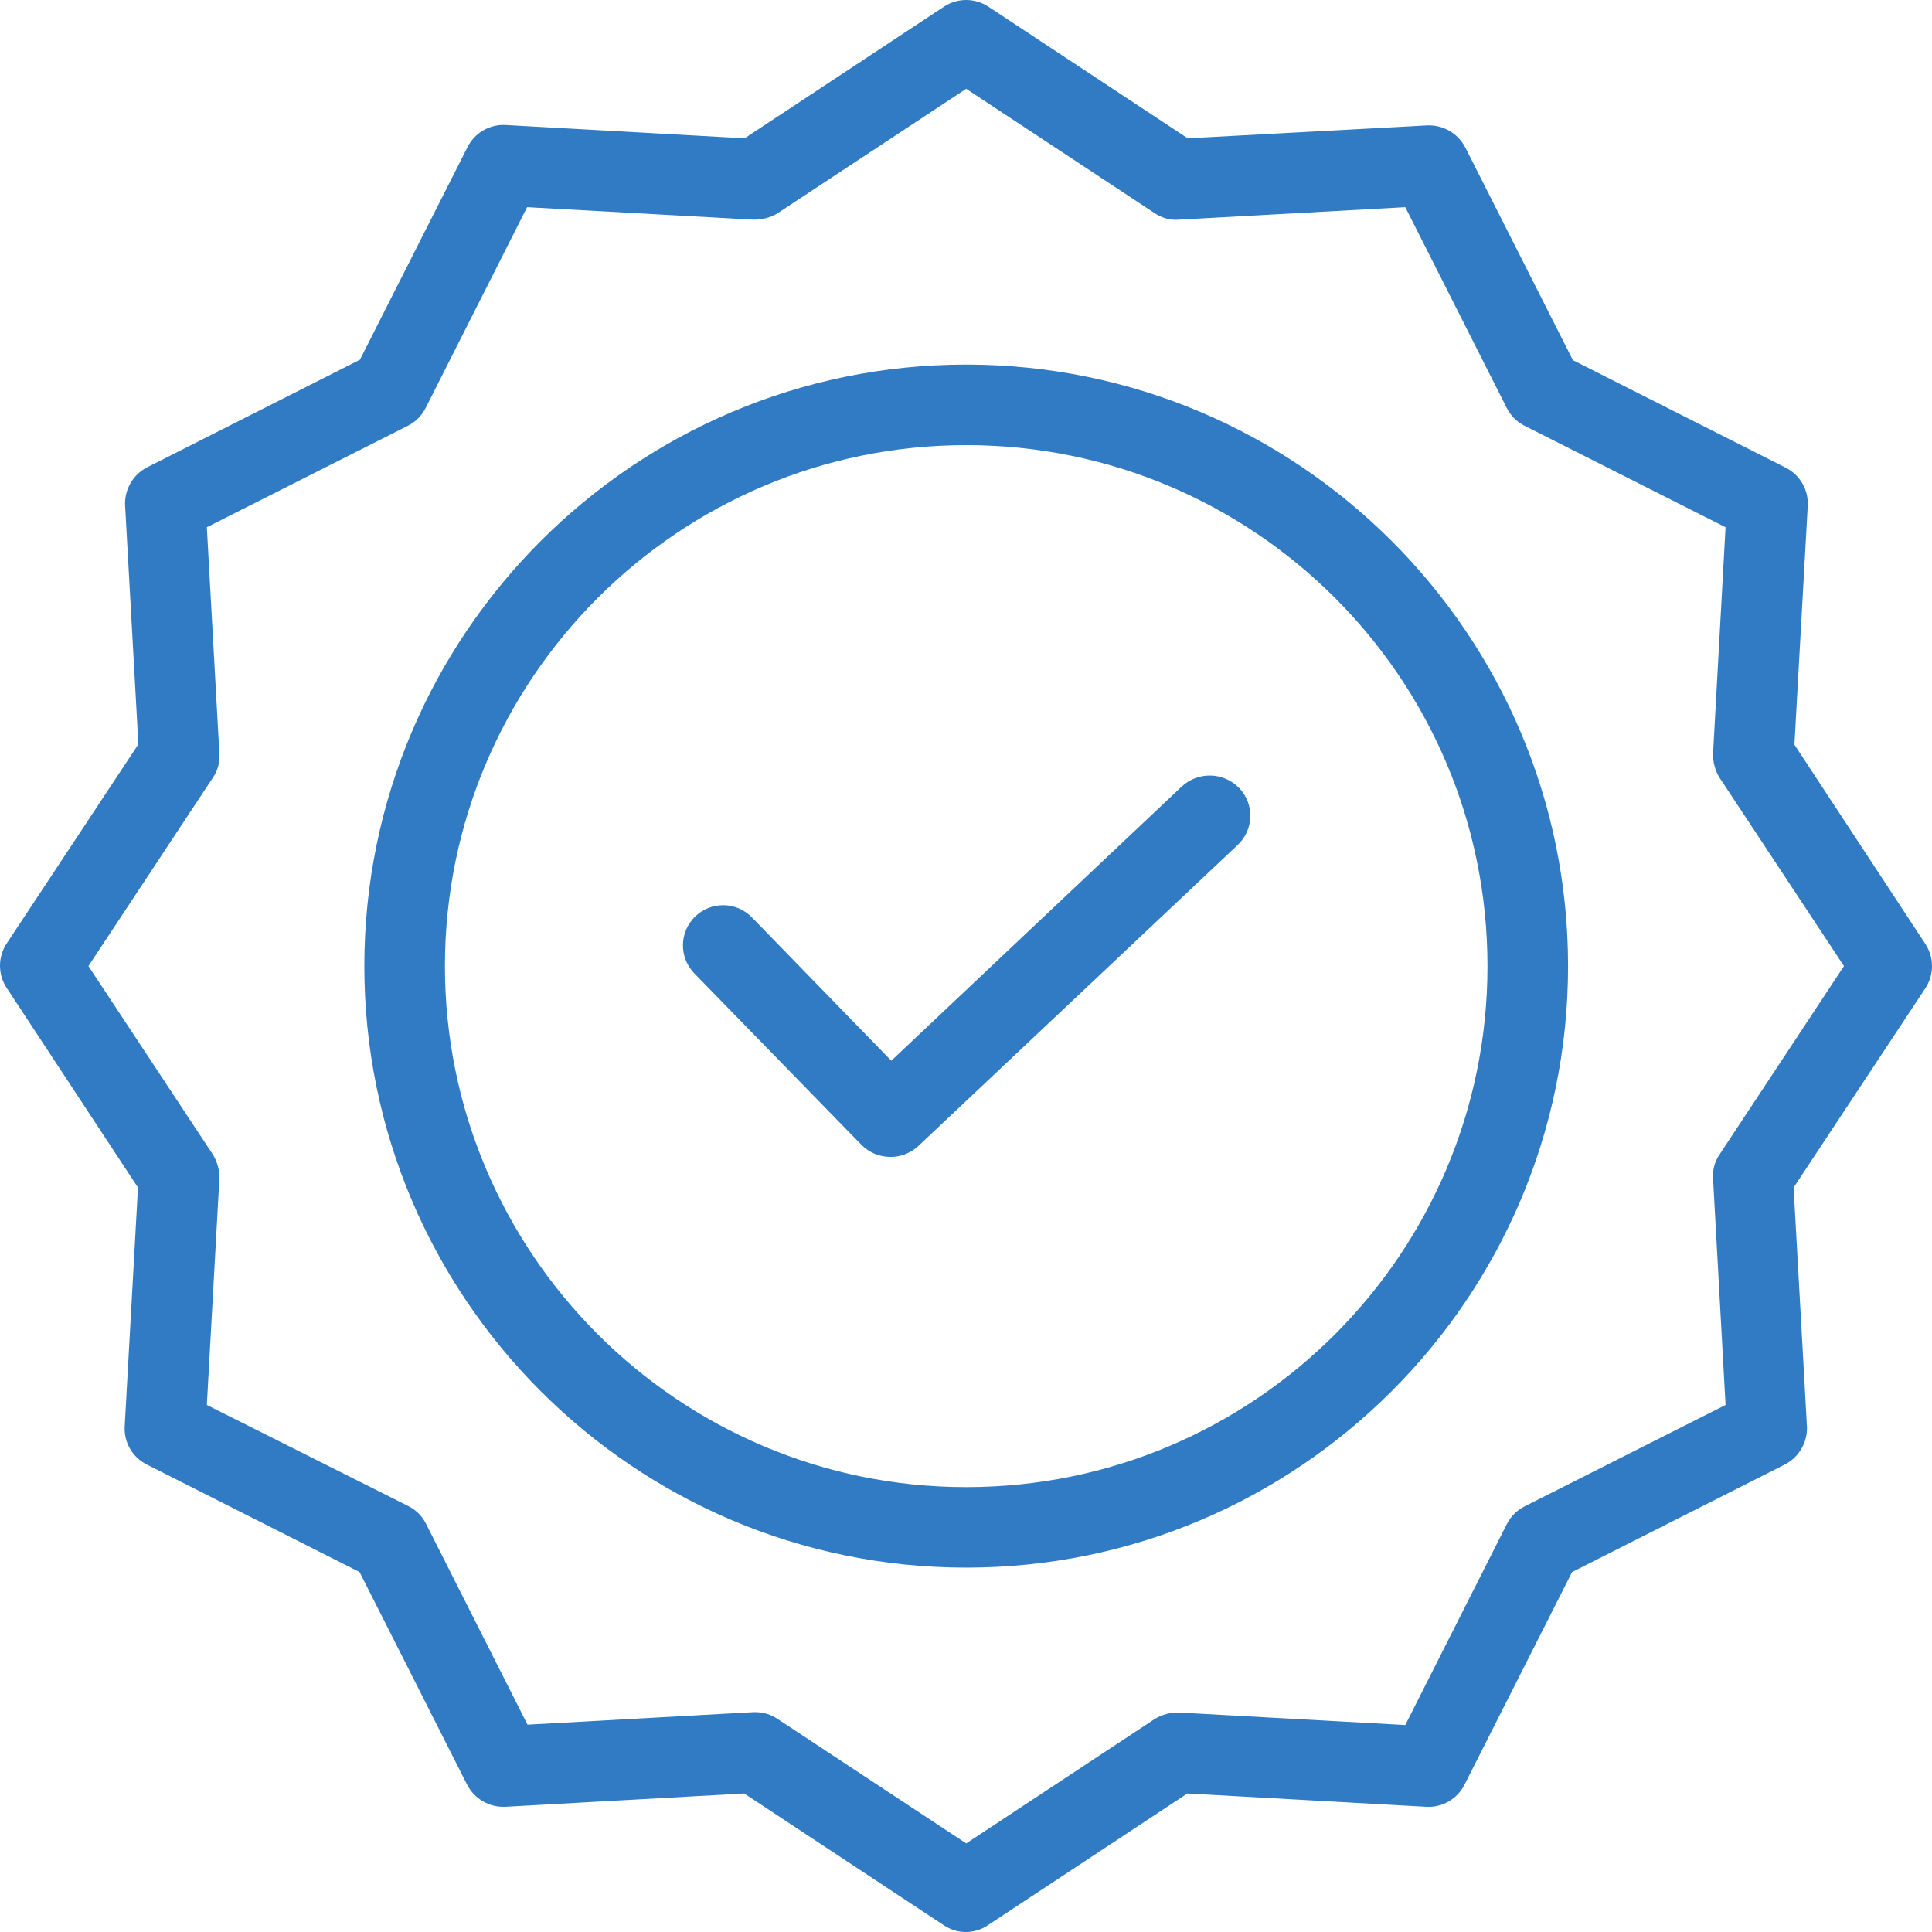
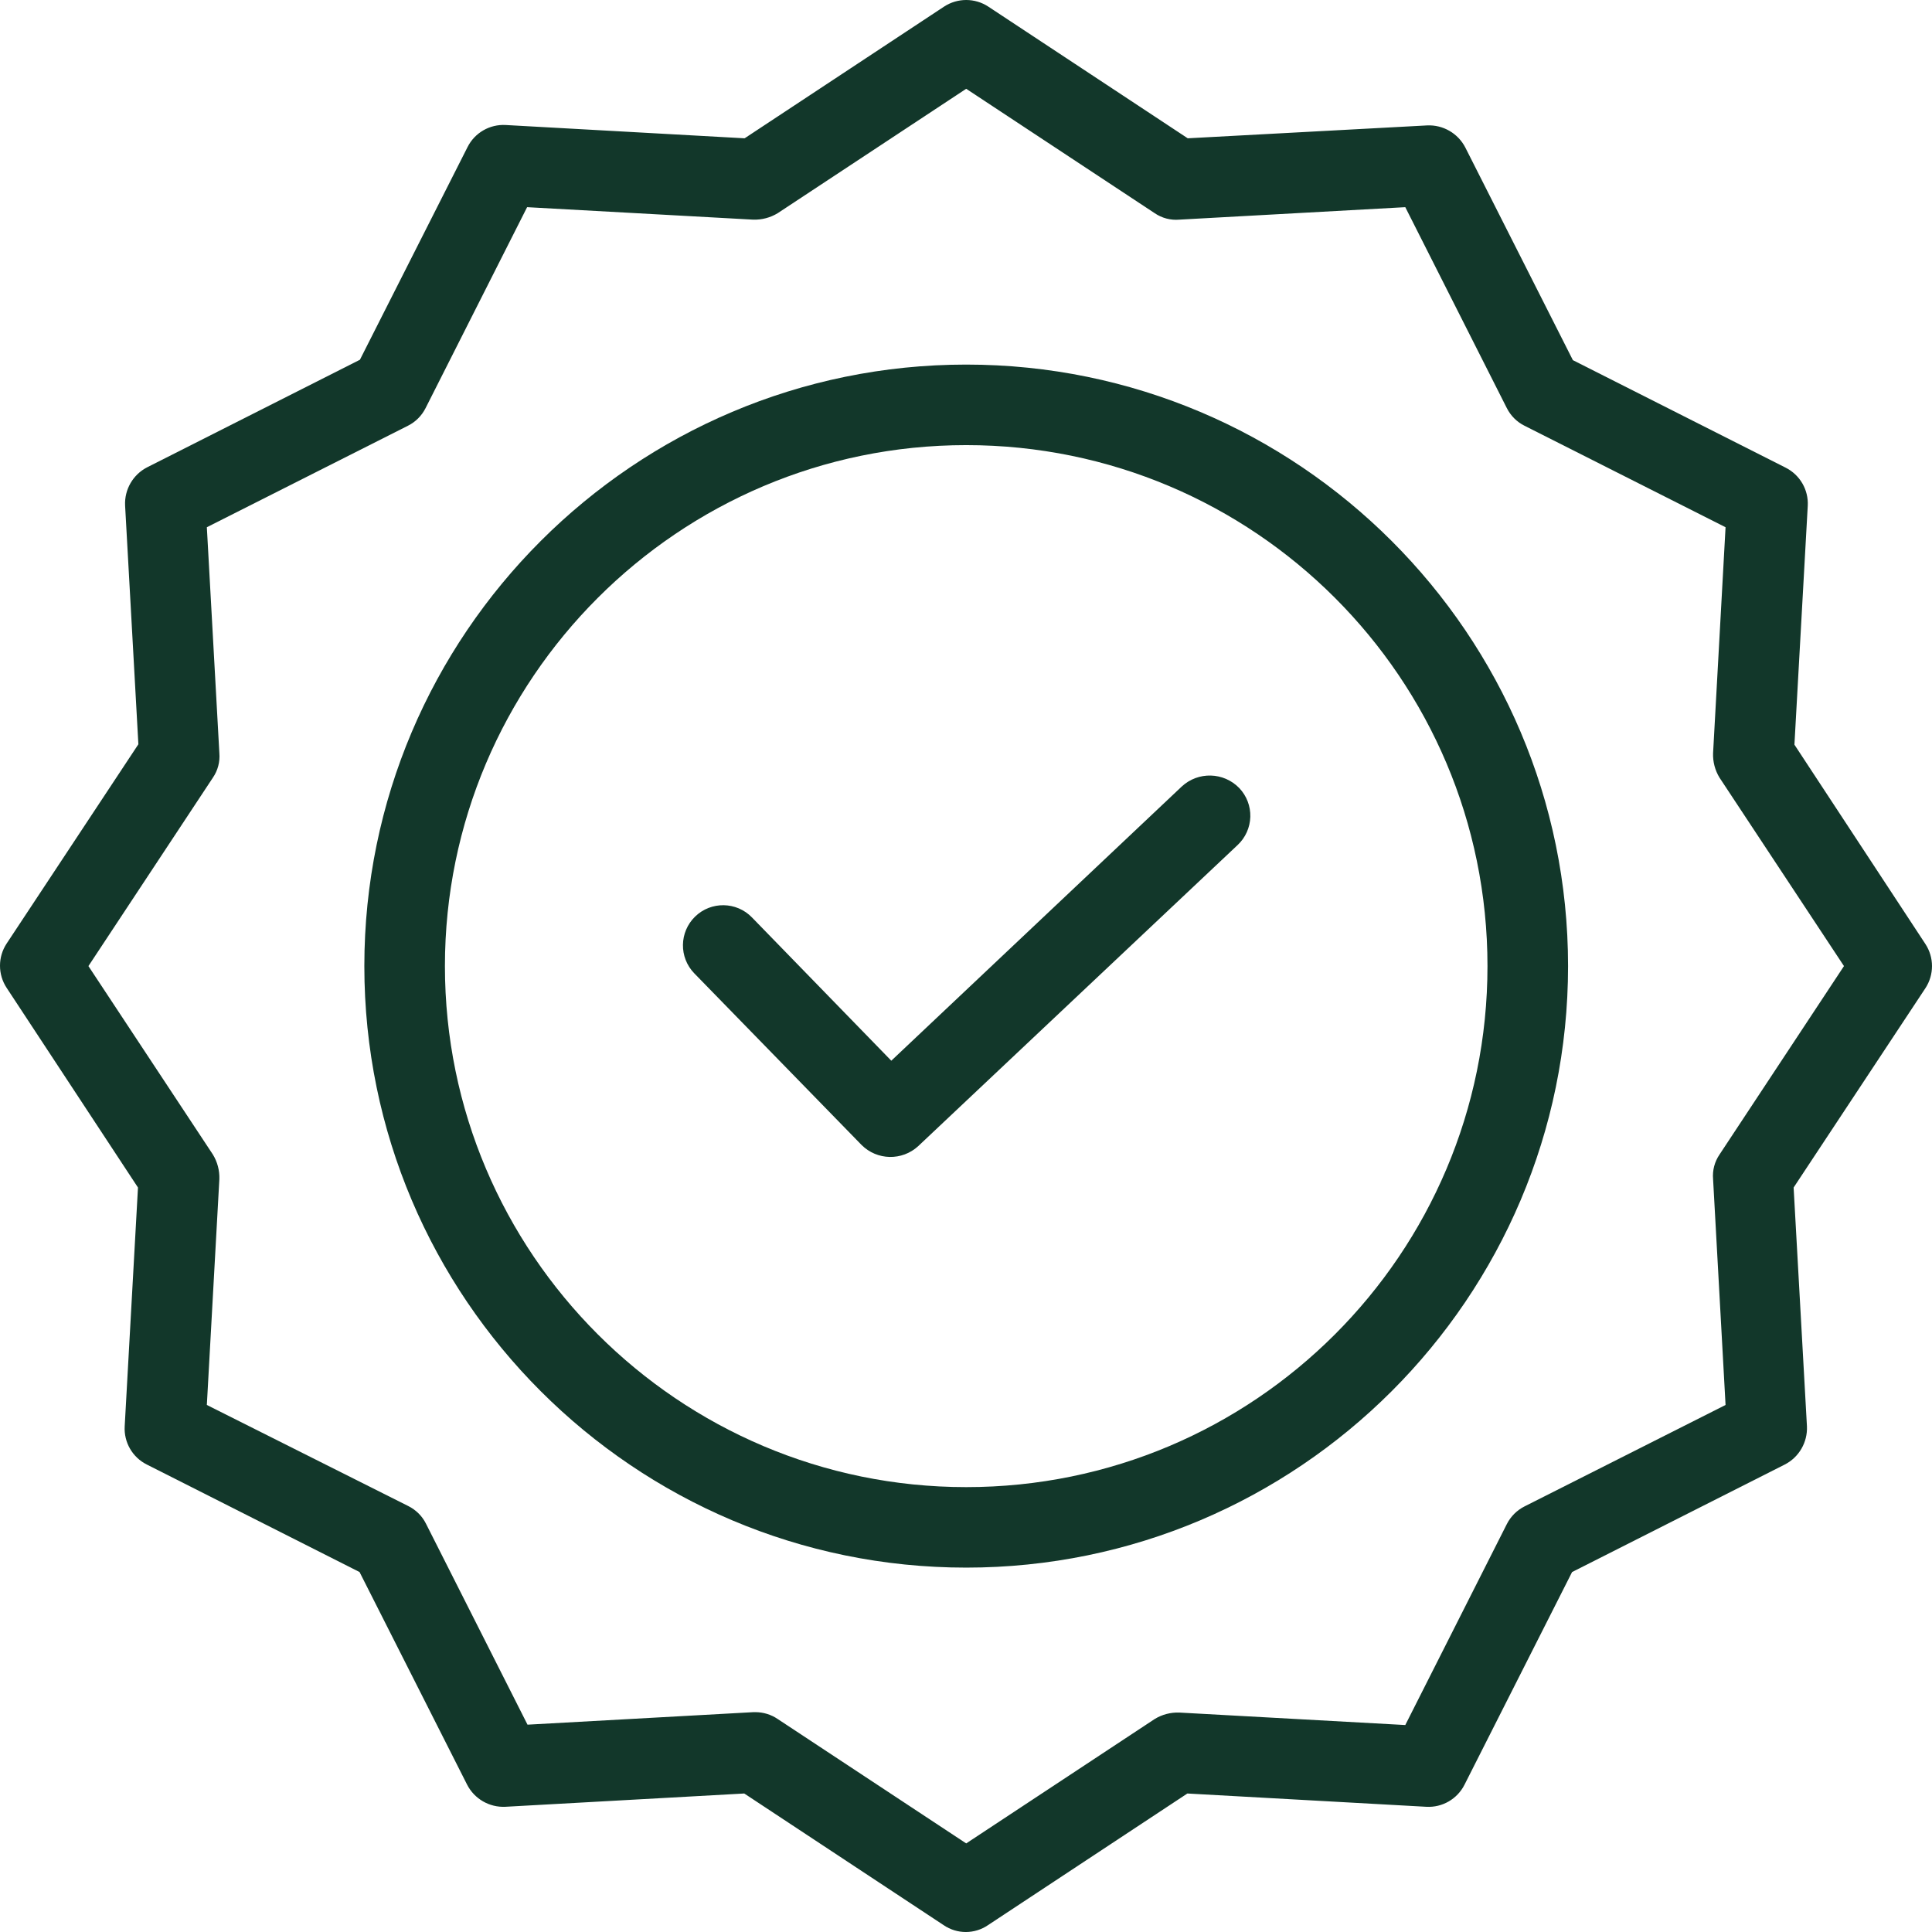
<svg xmlns="http://www.w3.org/2000/svg" width="48" height="48" viewBox="0 0 48 48" fill="none">
-   <path d="M29.36 19.541L22.144 26.353L18.681 22.792C18.297 22.397 17.665 22.388 17.27 22.772C16.875 23.156 16.866 23.787 17.249 24.182L21.403 28.444C21.789 28.832 22.412 28.845 22.814 28.474L30.751 20.992C30.944 20.81 31.056 20.559 31.064 20.294C31.071 20.03 30.973 19.773 30.791 19.581C30.404 19.18 29.768 19.162 29.36 19.541Z" fill="#307BC4" />
-   <path d="M24.005 9.058C15.758 9.058 9.052 15.76 9.052 24.002C9.052 32.245 15.758 38.947 24.005 38.947C32.252 38.947 38.958 32.245 38.958 24.002C38.958 15.76 32.252 9.058 24.005 9.058ZM24.005 36.947C16.859 36.947 11.054 31.135 11.054 24.002C11.054 16.87 16.859 11.059 24.005 11.059C31.158 11.059 36.956 16.854 36.956 24.002C36.956 31.151 31.158 36.947 24.005 36.947Z" fill="#307BC4" />
-   <path d="M44.582 18.501L44.913 12.569C44.936 12.171 44.719 11.797 44.362 11.618L39.078 8.948L36.406 3.666C36.224 3.312 35.852 3.097 35.455 3.116L29.509 3.436L24.555 0.165C24.221 -0.055 23.789 -0.055 23.454 0.165L18.5 3.436L12.566 3.106C12.167 3.083 11.793 3.299 11.615 3.656L8.942 8.938L3.658 11.609C3.304 11.79 3.089 12.162 3.108 12.559L3.438 18.491L0.165 23.442C-0.055 23.776 -0.055 24.209 0.165 24.543L3.428 29.504L3.098 35.436C3.075 35.834 3.291 36.208 3.648 36.386L8.933 39.057L11.605 44.339C11.786 44.693 12.158 44.908 12.556 44.889L18.491 44.559L23.445 47.83C23.777 48.057 24.214 48.057 24.546 47.83L29.5 44.559L35.435 44.889C35.833 44.912 36.207 44.696 36.386 44.339L39.058 39.057L44.342 36.386C44.696 36.205 44.911 35.833 44.893 35.436L44.562 29.504L47.835 24.553C48.055 24.219 48.055 23.786 47.835 23.452L44.582 18.501ZM42.721 28.684C42.599 28.863 42.542 29.078 42.561 29.294L42.871 34.906L37.877 37.426C37.686 37.522 37.532 37.677 37.436 37.867L34.914 42.858L29.299 42.548C29.084 42.541 28.872 42.596 28.689 42.708L24.005 45.799L19.321 42.708C19.159 42.598 18.967 42.539 18.771 42.538H18.721L13.106 42.849L10.584 37.857C10.489 37.666 10.334 37.512 10.143 37.417L5.139 34.906L5.45 29.294C5.457 29.079 5.401 28.867 5.289 28.684L2.197 24.002L5.289 19.321C5.412 19.142 5.468 18.927 5.45 18.711L5.139 13.099L10.134 10.578C10.324 10.483 10.478 10.329 10.574 10.138L13.096 5.147L18.711 5.457C18.925 5.464 19.137 5.409 19.321 5.297L24.005 2.206L28.689 5.297C28.868 5.419 29.084 5.476 29.299 5.457L34.914 5.147L37.436 10.138C37.532 10.329 37.686 10.483 37.877 10.578L42.871 13.099L42.561 18.711C42.553 18.925 42.609 19.138 42.721 19.321L45.813 24.002L42.721 28.684Z" fill="#307BC4" />
+   <path d="M29.36 19.541L22.144 26.353L18.681 22.792C18.297 22.397 17.665 22.388 17.27 22.772C16.875 23.156 16.866 23.787 17.249 24.182L21.403 28.444C21.789 28.832 22.412 28.845 22.814 28.474L30.751 20.992C30.944 20.81 31.056 20.559 31.064 20.294C31.071 20.03 30.973 19.773 30.791 19.581C30.404 19.18 29.768 19.162 29.36 19.541Z" fill="#12372A" />
+   <path d="M24.005 9.058C15.758 9.058 9.052 15.76 9.052 24.002C9.052 32.245 15.758 38.947 24.005 38.947C32.252 38.947 38.958 32.245 38.958 24.002C38.958 15.76 32.252 9.058 24.005 9.058ZM24.005 36.947C16.859 36.947 11.054 31.135 11.054 24.002C11.054 16.87 16.859 11.059 24.005 11.059C31.158 11.059 36.956 16.854 36.956 24.002C36.956 31.151 31.158 36.947 24.005 36.947Z" fill="#12372A" />
+   <path d="M44.582 18.501L44.913 12.569C44.936 12.171 44.719 11.797 44.362 11.618L39.078 8.948L36.406 3.666C36.224 3.312 35.852 3.097 35.455 3.116L29.509 3.436L24.555 0.165C24.221 -0.055 23.789 -0.055 23.454 0.165L18.5 3.436L12.566 3.106C12.167 3.083 11.793 3.299 11.615 3.656L8.942 8.938L3.658 11.609C3.304 11.79 3.089 12.162 3.108 12.559L3.438 18.491L0.165 23.442C-0.055 23.776 -0.055 24.209 0.165 24.543L3.428 29.504L3.098 35.436C3.075 35.834 3.291 36.208 3.648 36.386L8.933 39.057L11.605 44.339C11.786 44.693 12.158 44.908 12.556 44.889L18.491 44.559L23.445 47.83C23.777 48.057 24.214 48.057 24.546 47.83L29.5 44.559L35.435 44.889C35.833 44.912 36.207 44.696 36.386 44.339L39.058 39.057L44.342 36.386C44.696 36.205 44.911 35.833 44.893 35.436L44.562 29.504L47.835 24.553C48.055 24.219 48.055 23.786 47.835 23.452L44.582 18.501ZM42.721 28.684C42.599 28.863 42.542 29.078 42.561 29.294L42.871 34.906L37.877 37.426C37.686 37.522 37.532 37.677 37.436 37.867L34.914 42.858L29.299 42.548C29.084 42.541 28.872 42.596 28.689 42.708L24.005 45.799L19.321 42.708C19.159 42.598 18.967 42.539 18.771 42.538H18.721L13.106 42.849L10.584 37.857C10.489 37.666 10.334 37.512 10.143 37.417L5.139 34.906L5.45 29.294C5.457 29.079 5.401 28.867 5.289 28.684L2.197 24.002L5.289 19.321C5.412 19.142 5.468 18.927 5.45 18.711L5.139 13.099L10.134 10.578C10.324 10.483 10.478 10.329 10.574 10.138L13.096 5.147L18.711 5.457C18.925 5.464 19.137 5.409 19.321 5.297L24.005 2.206L28.689 5.297C28.868 5.419 29.084 5.476 29.299 5.457L34.914 5.147L37.436 10.138C37.532 10.329 37.686 10.483 37.877 10.578L42.871 13.099L42.561 18.711C42.553 18.925 42.609 19.138 42.721 19.321L45.813 24.002L42.721 28.684Z" fill="#12372A" />
</svg>
